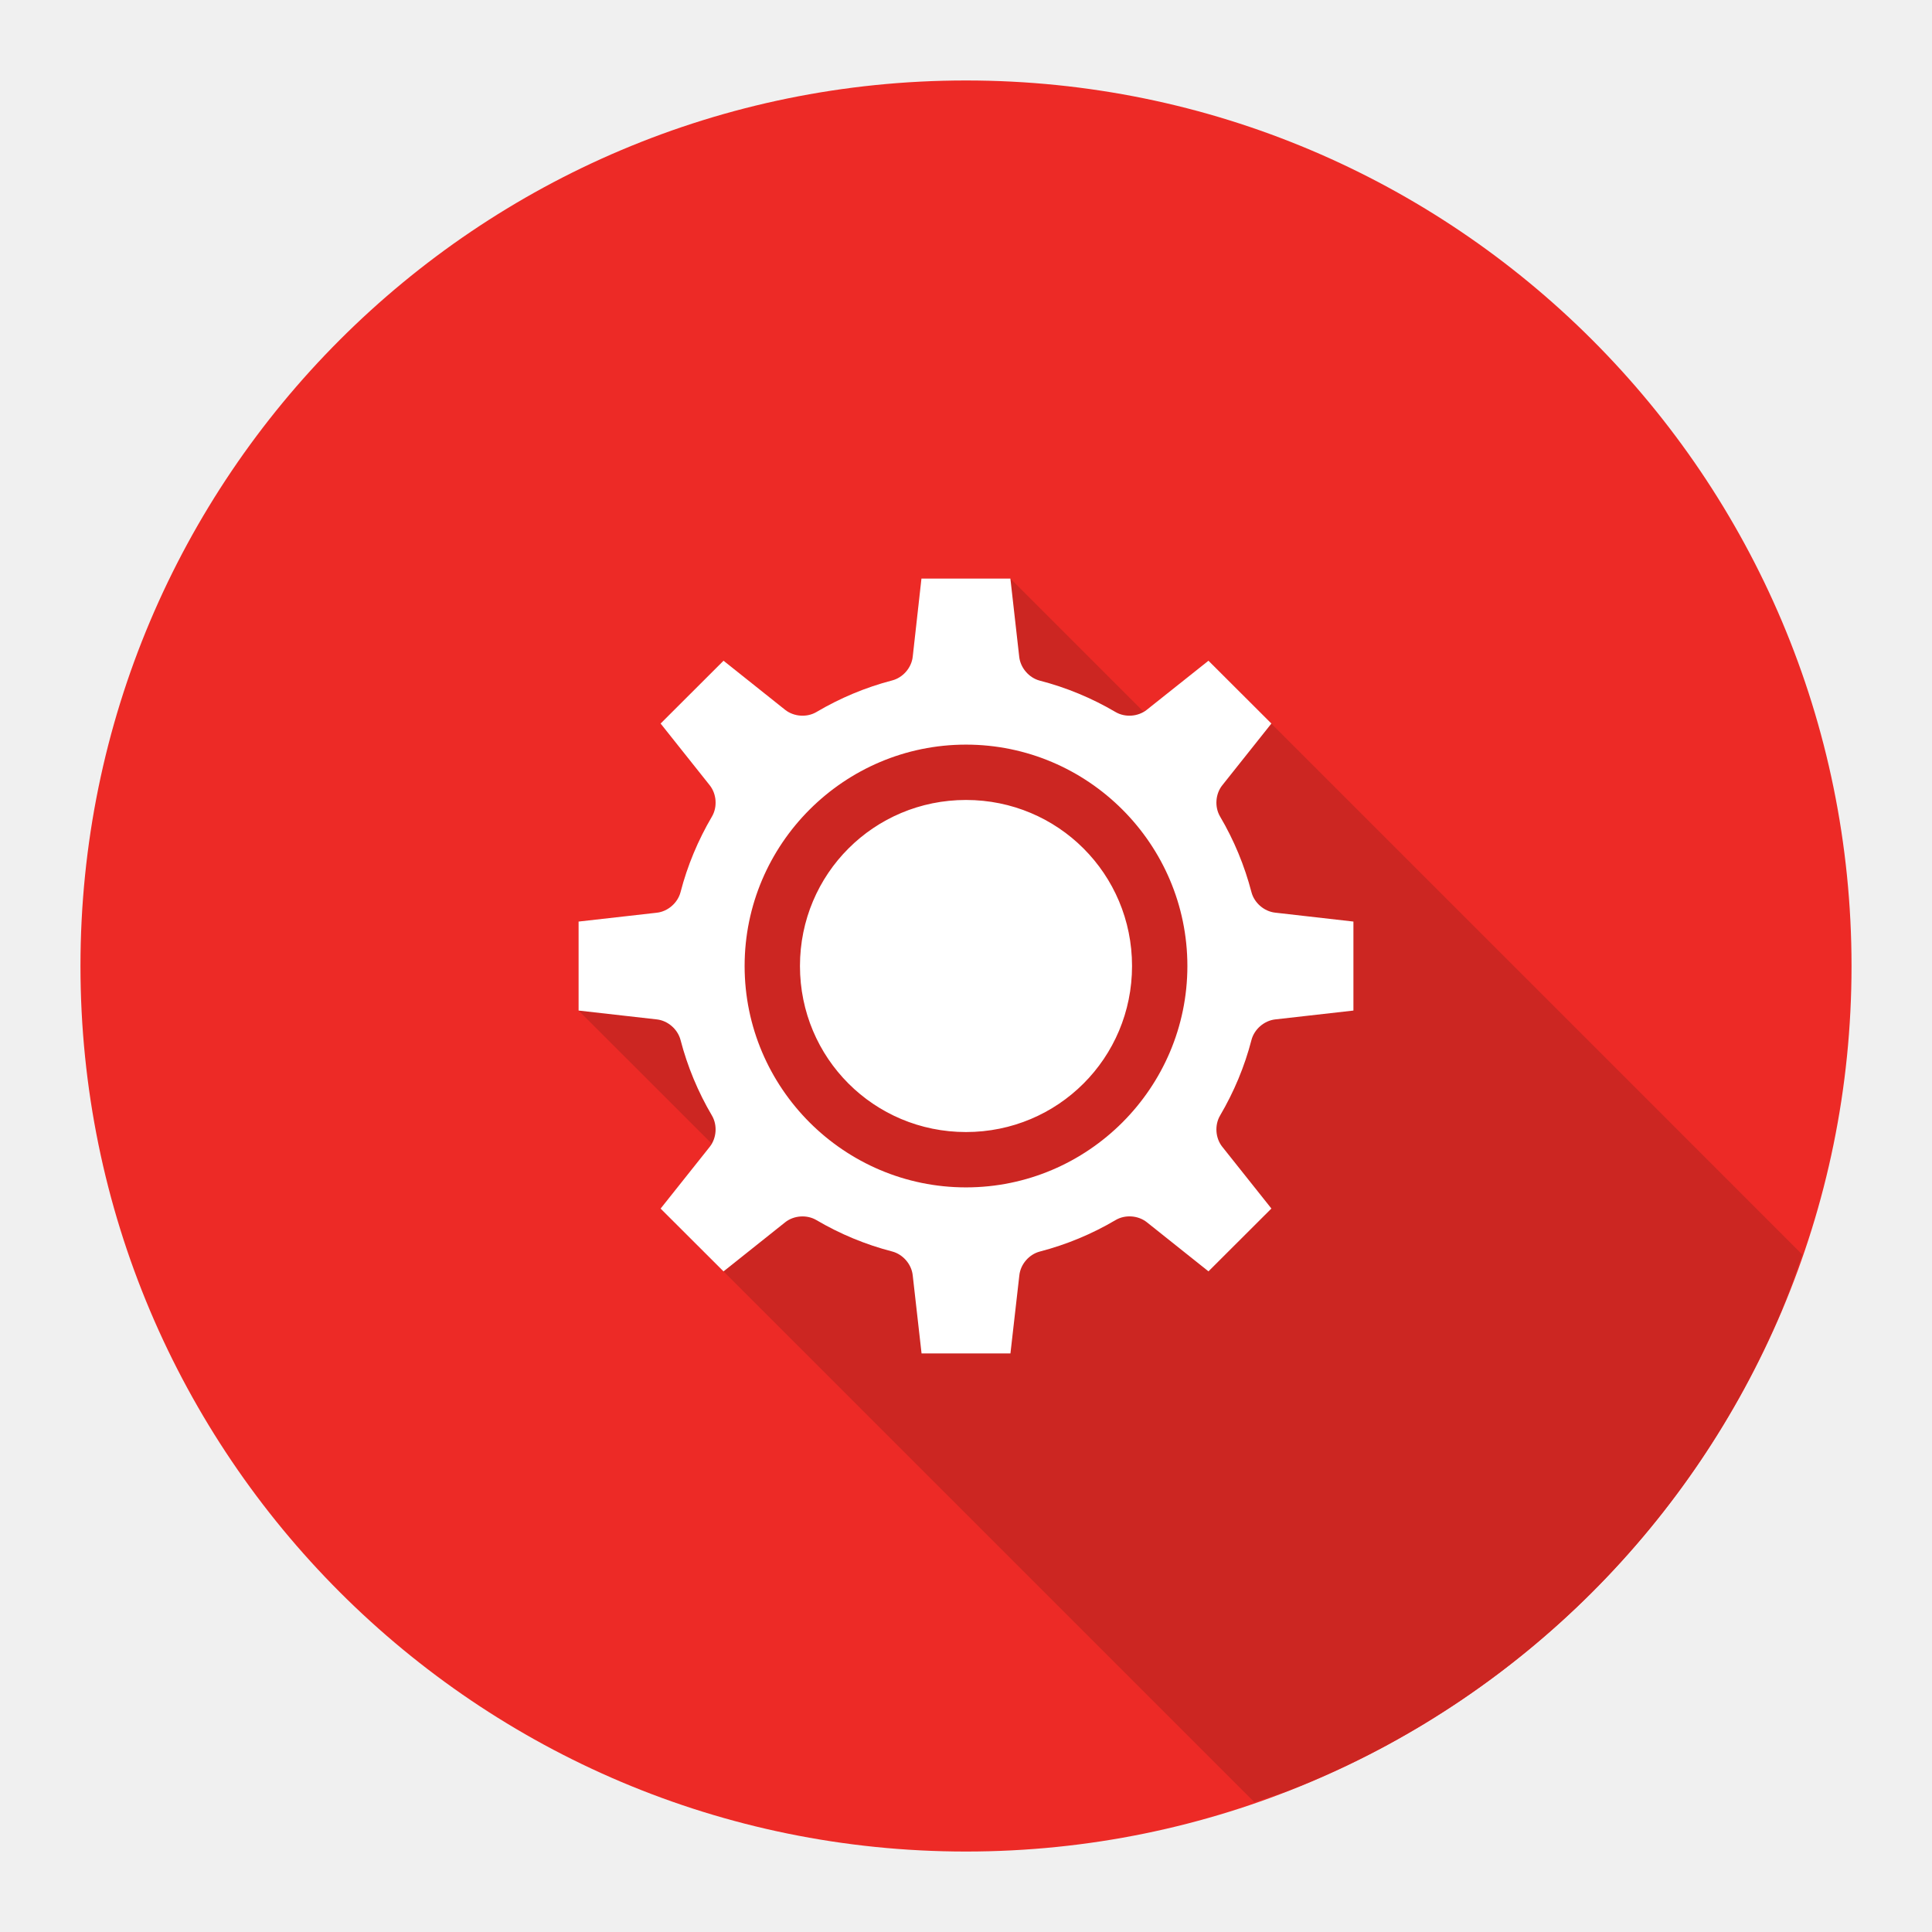
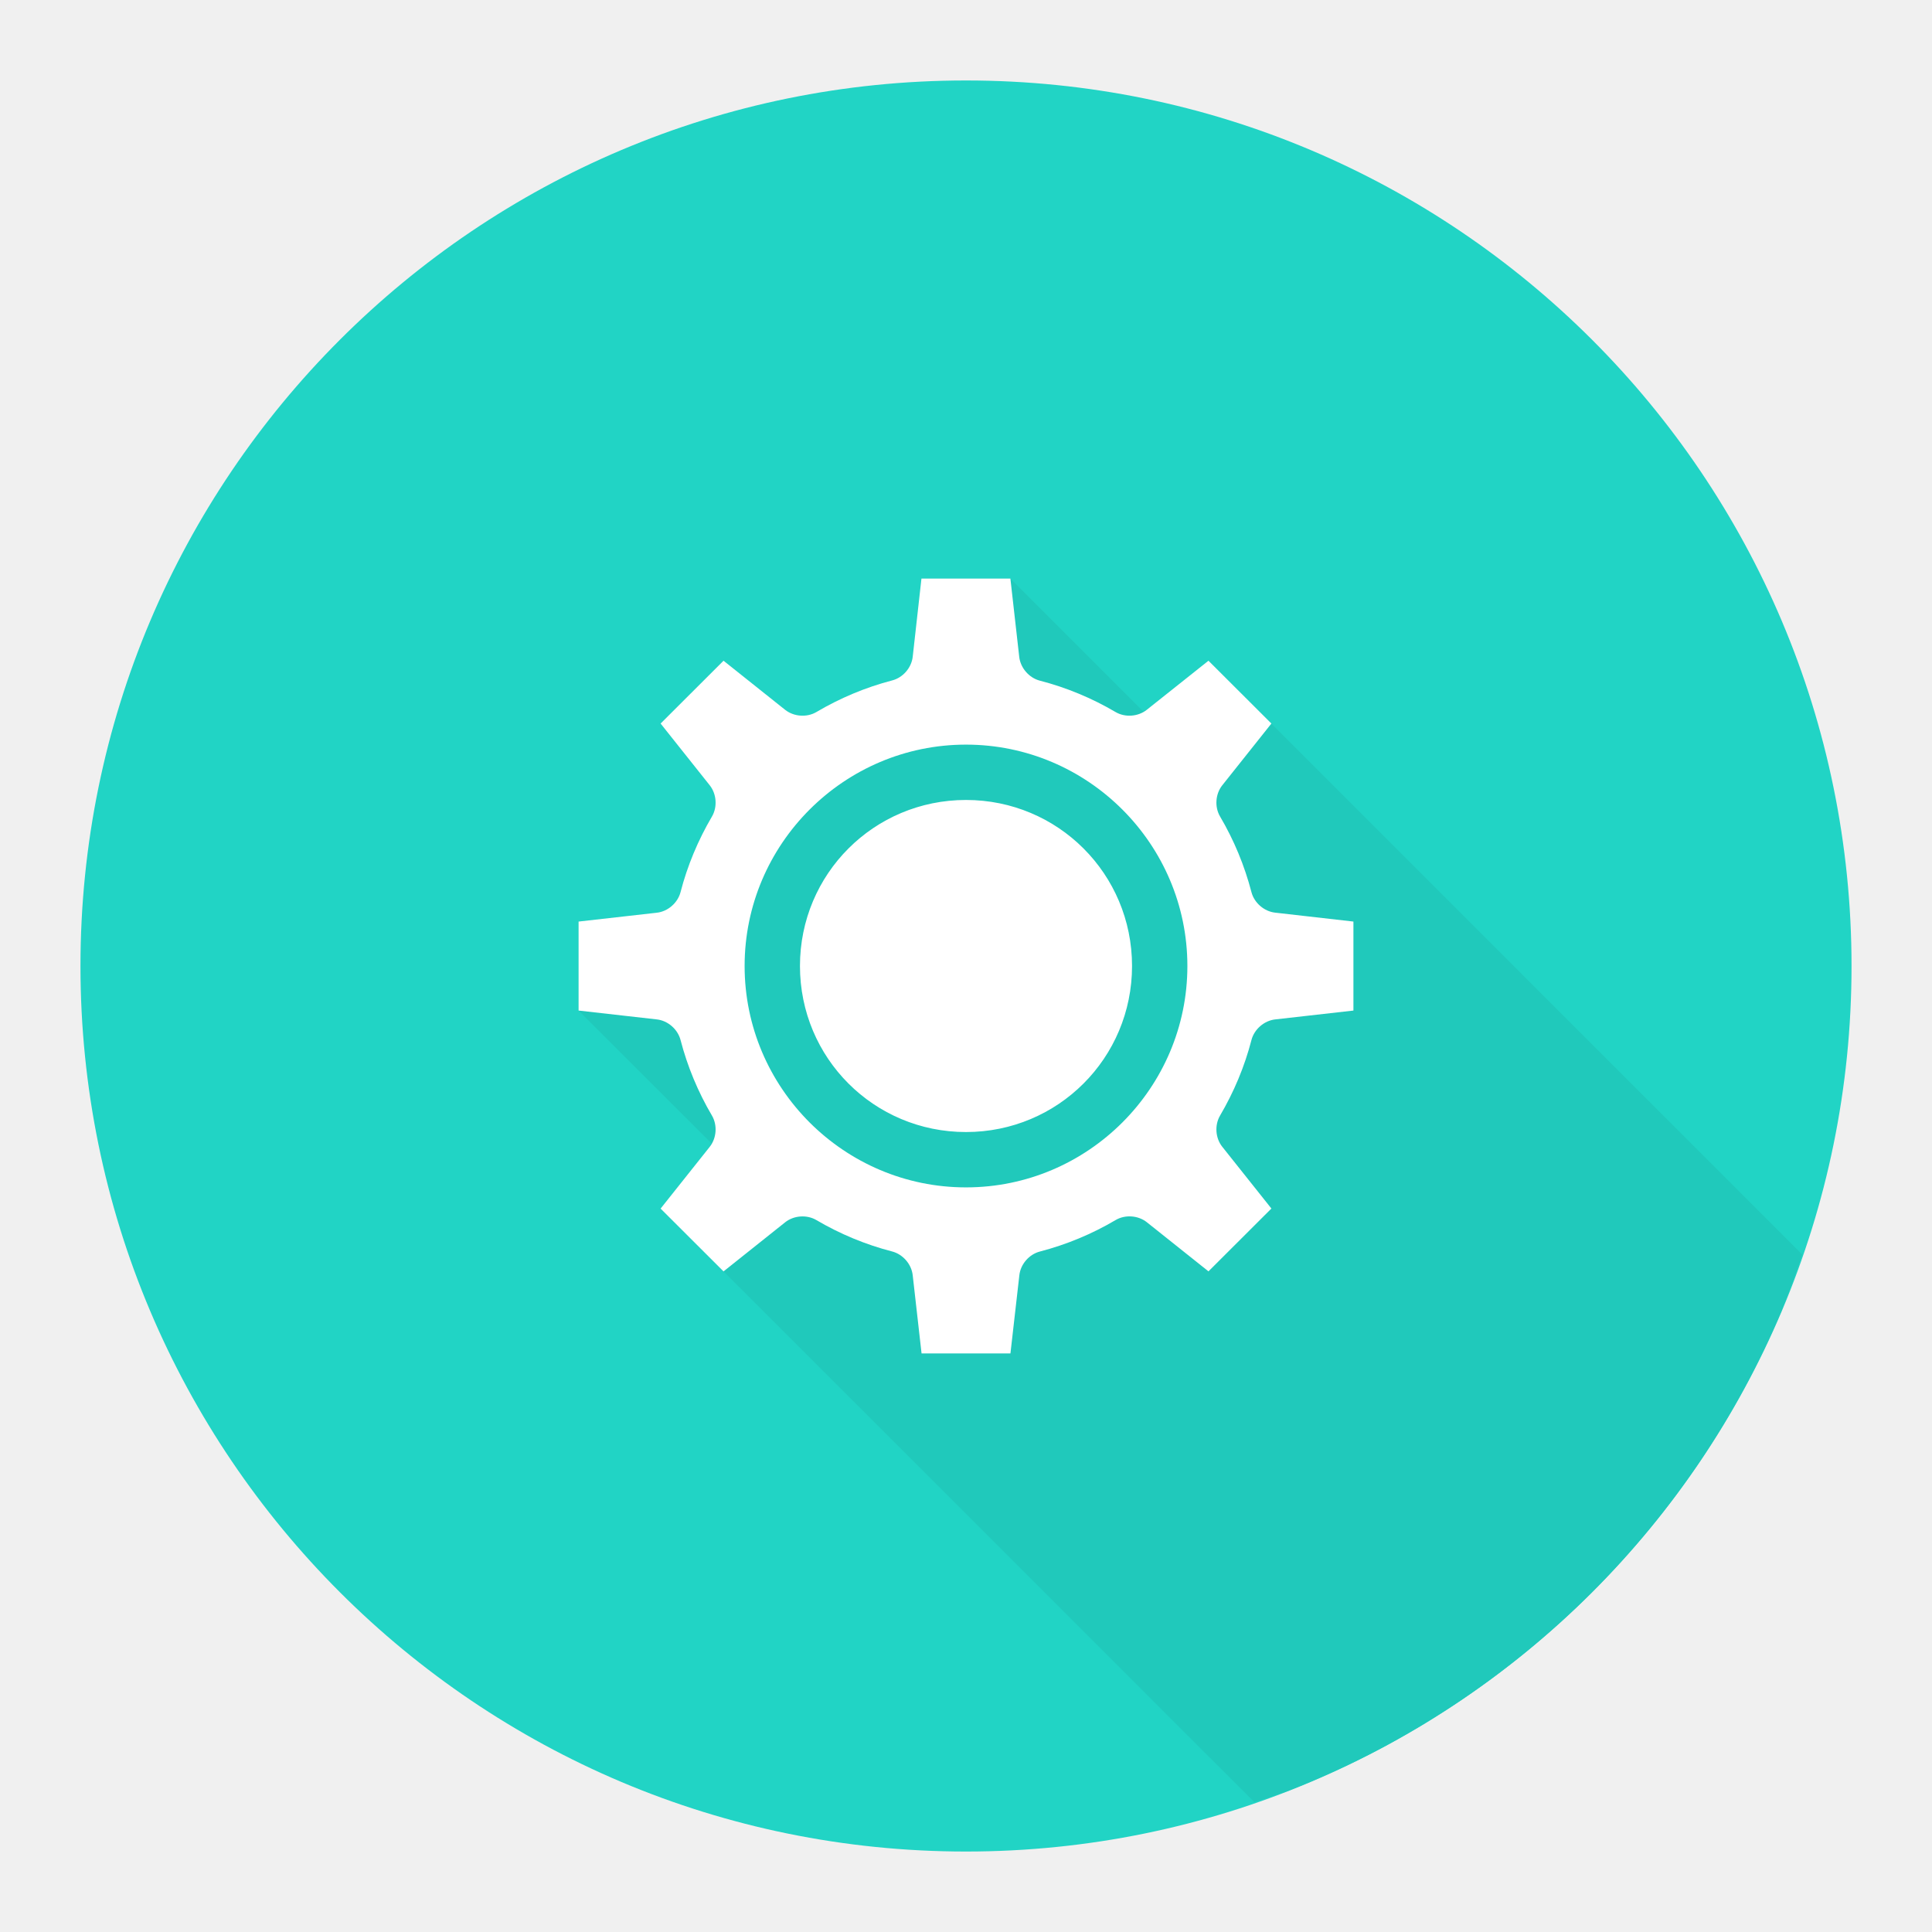
<svg xmlns="http://www.w3.org/2000/svg" id="SvgjsSvg1001" width="288" height="288" version="1.1">
  <defs id="SvgjsDefs1002" />
  <g id="SvgjsG1008" transform="matrix(0.9167,0,0,0.9167,11.9952,11.99525)">
    <svg width="288" height="288" viewBox="0 0 32 32">
      <g transform="translate(0 -1020.362)" fill="#000000" class="color000 svgShape">
-         <circle cx="16" cy="1036.362" r="16" fill="#ed2a26" fill-rule="evenodd" class="color239fdb svgShape" />
-         <path fill="#cc2622" style="line-height:normal;text-indent:0;text-align:start;text-decoration-line:none;text-transform:none;block-progression:tb" d="M 21.209 31.107 A 16 16 0 0 0 21.797 30.912 A 16 16 0 0 0 23.258 30.26 A 16 16 0 0 0 24.645 29.463 A 16 16 0 0 0 25.945 28.533 A 16 16 0 0 0 27.146 27.479 A 16 16 0 0 0 28.238 26.307 A 16 16 0 0 0 29.205 25.035 A 16 16 0 0 0 30.041 23.67 A 16 16 0 0 0 30.736 22.23 A 16 16 0 0 0 31.109 21.213 L 21.518 11.621 L 20.381 10.484 L 19.268 11.371 C 19.248 11.386 19.221 11.384 19.199 11.396 L 16.803 9 L 15.195 9 L 15.037 10.414 C 15.014 10.613 14.86 10.79 14.666 10.84 C 14.186 10.965 13.726 11.158 13.299 11.41 C 13.126 11.513 12.89 11.496 12.732 11.371 L 11.619 10.484 L 10.482 11.619 L 11.369 12.734 C 11.494 12.891 11.511 13.126 11.41 13.299 C 11.159 13.726 10.966 14.186 10.842 14.666 C 10.791 14.86 10.613 15.014 10.414 15.037 L 9 15.197 L 9 16.805 L 11.395 19.199 C 11.382 19.221 11.385 19.248 11.369 19.268 L 10.482 20.383 L 11.619 21.518 L 21.209 31.107 z " color="#000" font-family="sans-serif" font-weight="400" transform="translate(0 1020.362)" class="color0b5ecd svgShape" />
+         <circle cx="16" cy="1036.362" r="16" fill="#21d4c5" fill-rule="evenodd" class="color239fdb svgShape" />
+         <path fill="#20c9bb" style="line-height:normal;text-indent:0;text-align:start;text-decoration-line:none;text-transform:none;block-progression:tb" d="M 21.209 31.107 A 16 16 0 0 0 21.797 30.912 A 16 16 0 0 0 23.258 30.26 A 16 16 0 0 0 24.645 29.463 A 16 16 0 0 0 25.945 28.533 A 16 16 0 0 0 27.146 27.479 A 16 16 0 0 0 28.238 26.307 A 16 16 0 0 0 29.205 25.035 A 16 16 0 0 0 30.041 23.67 A 16 16 0 0 0 30.736 22.23 A 16 16 0 0 0 31.109 21.213 L 21.518 11.621 L 20.381 10.484 L 19.268 11.371 C 19.248 11.386 19.221 11.384 19.199 11.396 L 16.803 9 L 15.195 9 L 15.037 10.414 C 15.014 10.613 14.86 10.79 14.666 10.84 C 14.186 10.965 13.726 11.158 13.299 11.41 C 13.126 11.513 12.89 11.496 12.732 11.371 L 11.619 10.484 L 10.482 11.619 L 11.369 12.734 C 11.494 12.891 11.511 13.126 11.41 13.299 C 11.159 13.726 10.966 14.186 10.842 14.666 C 10.791 14.86 10.613 15.014 10.414 15.037 L 9 15.197 L 9 16.805 L 11.395 19.199 C 11.382 19.221 11.385 19.248 11.369 19.268 L 10.482 20.383 L 11.619 21.518 L 21.209 31.107 z " color="#000" font-family="sans-serif" font-weight="400" transform="translate(0 1020.362)" class="color0b5ecd svgShape" />
        <path fill="#ffffff" style="line-height:normal;text-indent:0;text-align:start;text-decoration-line:none;text-transform:none;block-progression:tb" d="m 7.195,1 1.607,0 0.16,1.416 c 0.023,0.199 0.177,0.377 0.371,0.428 0.48,0.124 0.94,0.315 1.367,0.566 0.173,0.103 0.409,0.086 0.566,-0.039 L 12.381,2.484 13.518,3.619 12.631,4.734 c -0.125,0.157 -0.142,0.391 -0.041,0.564 0.252,0.427 0.443,0.889 0.568,1.369 0.051,0.193 0.229,0.347 0.428,0.369 L 15,7.197 15,8.805 13.586,8.965 c -0.199,0.023 -0.377,0.177 -0.428,0.371 -0.124,0.48 -0.317,0.94 -0.568,1.367 -0.101,0.173 -0.084,0.408 0.041,0.564 l 0.887,1.115 -1.137,1.135 -1.113,-0.887 c -0.157,-0.125 -0.393,-0.142 -0.566,-0.039 -0.427,0.252 -0.887,0.443 -1.367,0.568 -0.194,0.05 -0.349,0.228 -0.371,0.428 L 8.803,15 7.197,15 7.037,13.586 C 7.015,13.387 6.86,13.209 6.666,13.158 6.186,13.034 5.726,12.843 5.299,12.592 5.126,12.489 4.89,12.505 4.732,12.631 L 3.619,13.518 2.482,12.383 3.369,11.268 C 3.494,11.111 3.511,10.876 3.41,10.703 3.158,10.276 2.967,9.816 2.842,9.336 2.791,9.142 2.613,8.987 2.414,8.965 L 1,8.805 1,7.197 2.414,7.037 C 2.613,7.015 2.791,6.86 2.842,6.666 2.966,6.186 3.159,5.726 3.41,5.299 3.511,5.126 3.494,4.891 3.369,4.734 L 2.482,3.619 3.619,2.484 4.732,3.371 C 4.89,3.496 5.126,3.513 5.299,3.41 5.726,3.158 6.186,2.965 6.666,2.84 6.86,2.79 7.014,2.613 7.037,2.414 Z M 8,4 C 5.797,4 4,5.797 4,8 c -2.7e-6,2.203 1.797,4 4,4 2.203,0 4,-1.797 4,-4 3e-6,-2.203 -1.797,-4 -4,-4 z m 0,1 c 1.663,0 3,1.337 3,3 2e-6,1.663 -1.337,3 -3,3 C 6.337,11 5,9.663 5,8 5,6.337 6.337,5 8,5 Z" color="#000" font-family="sans-serif" font-weight="400" overflow="visible" transform="translate(8 1028.362)" class="colorfff svgShape" />
      </g>
    </svg>
  </g>
</svg>
